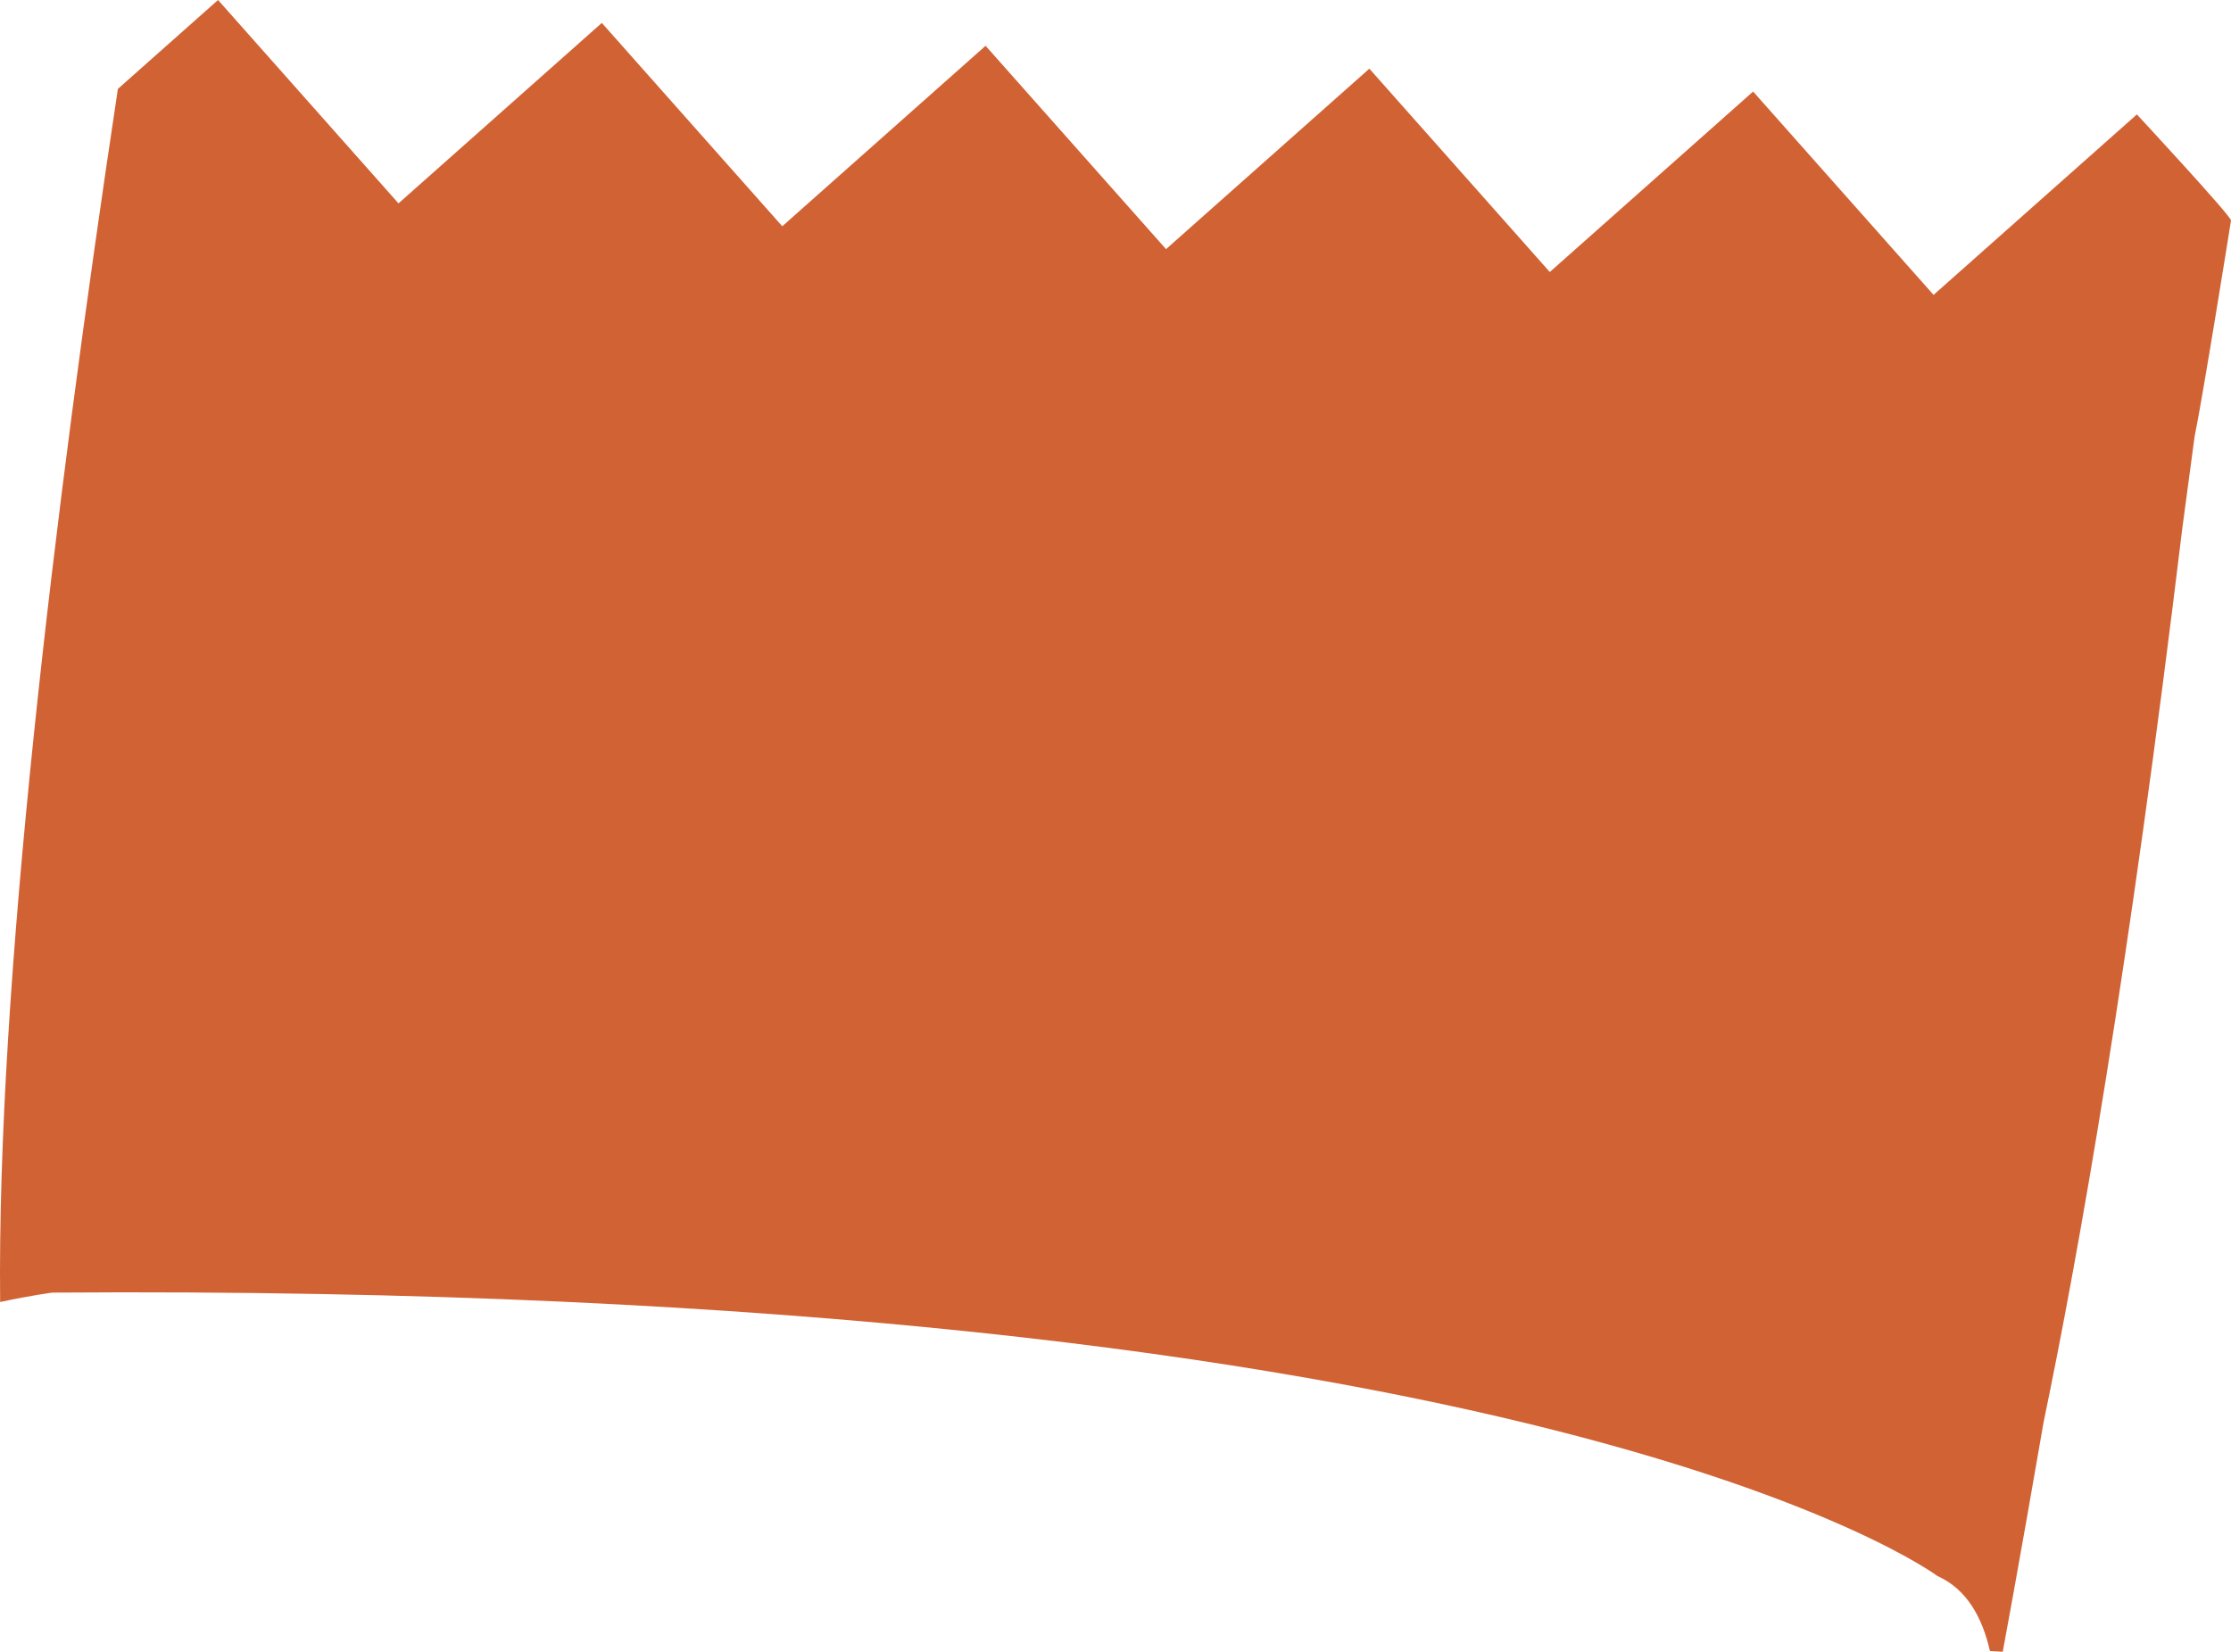
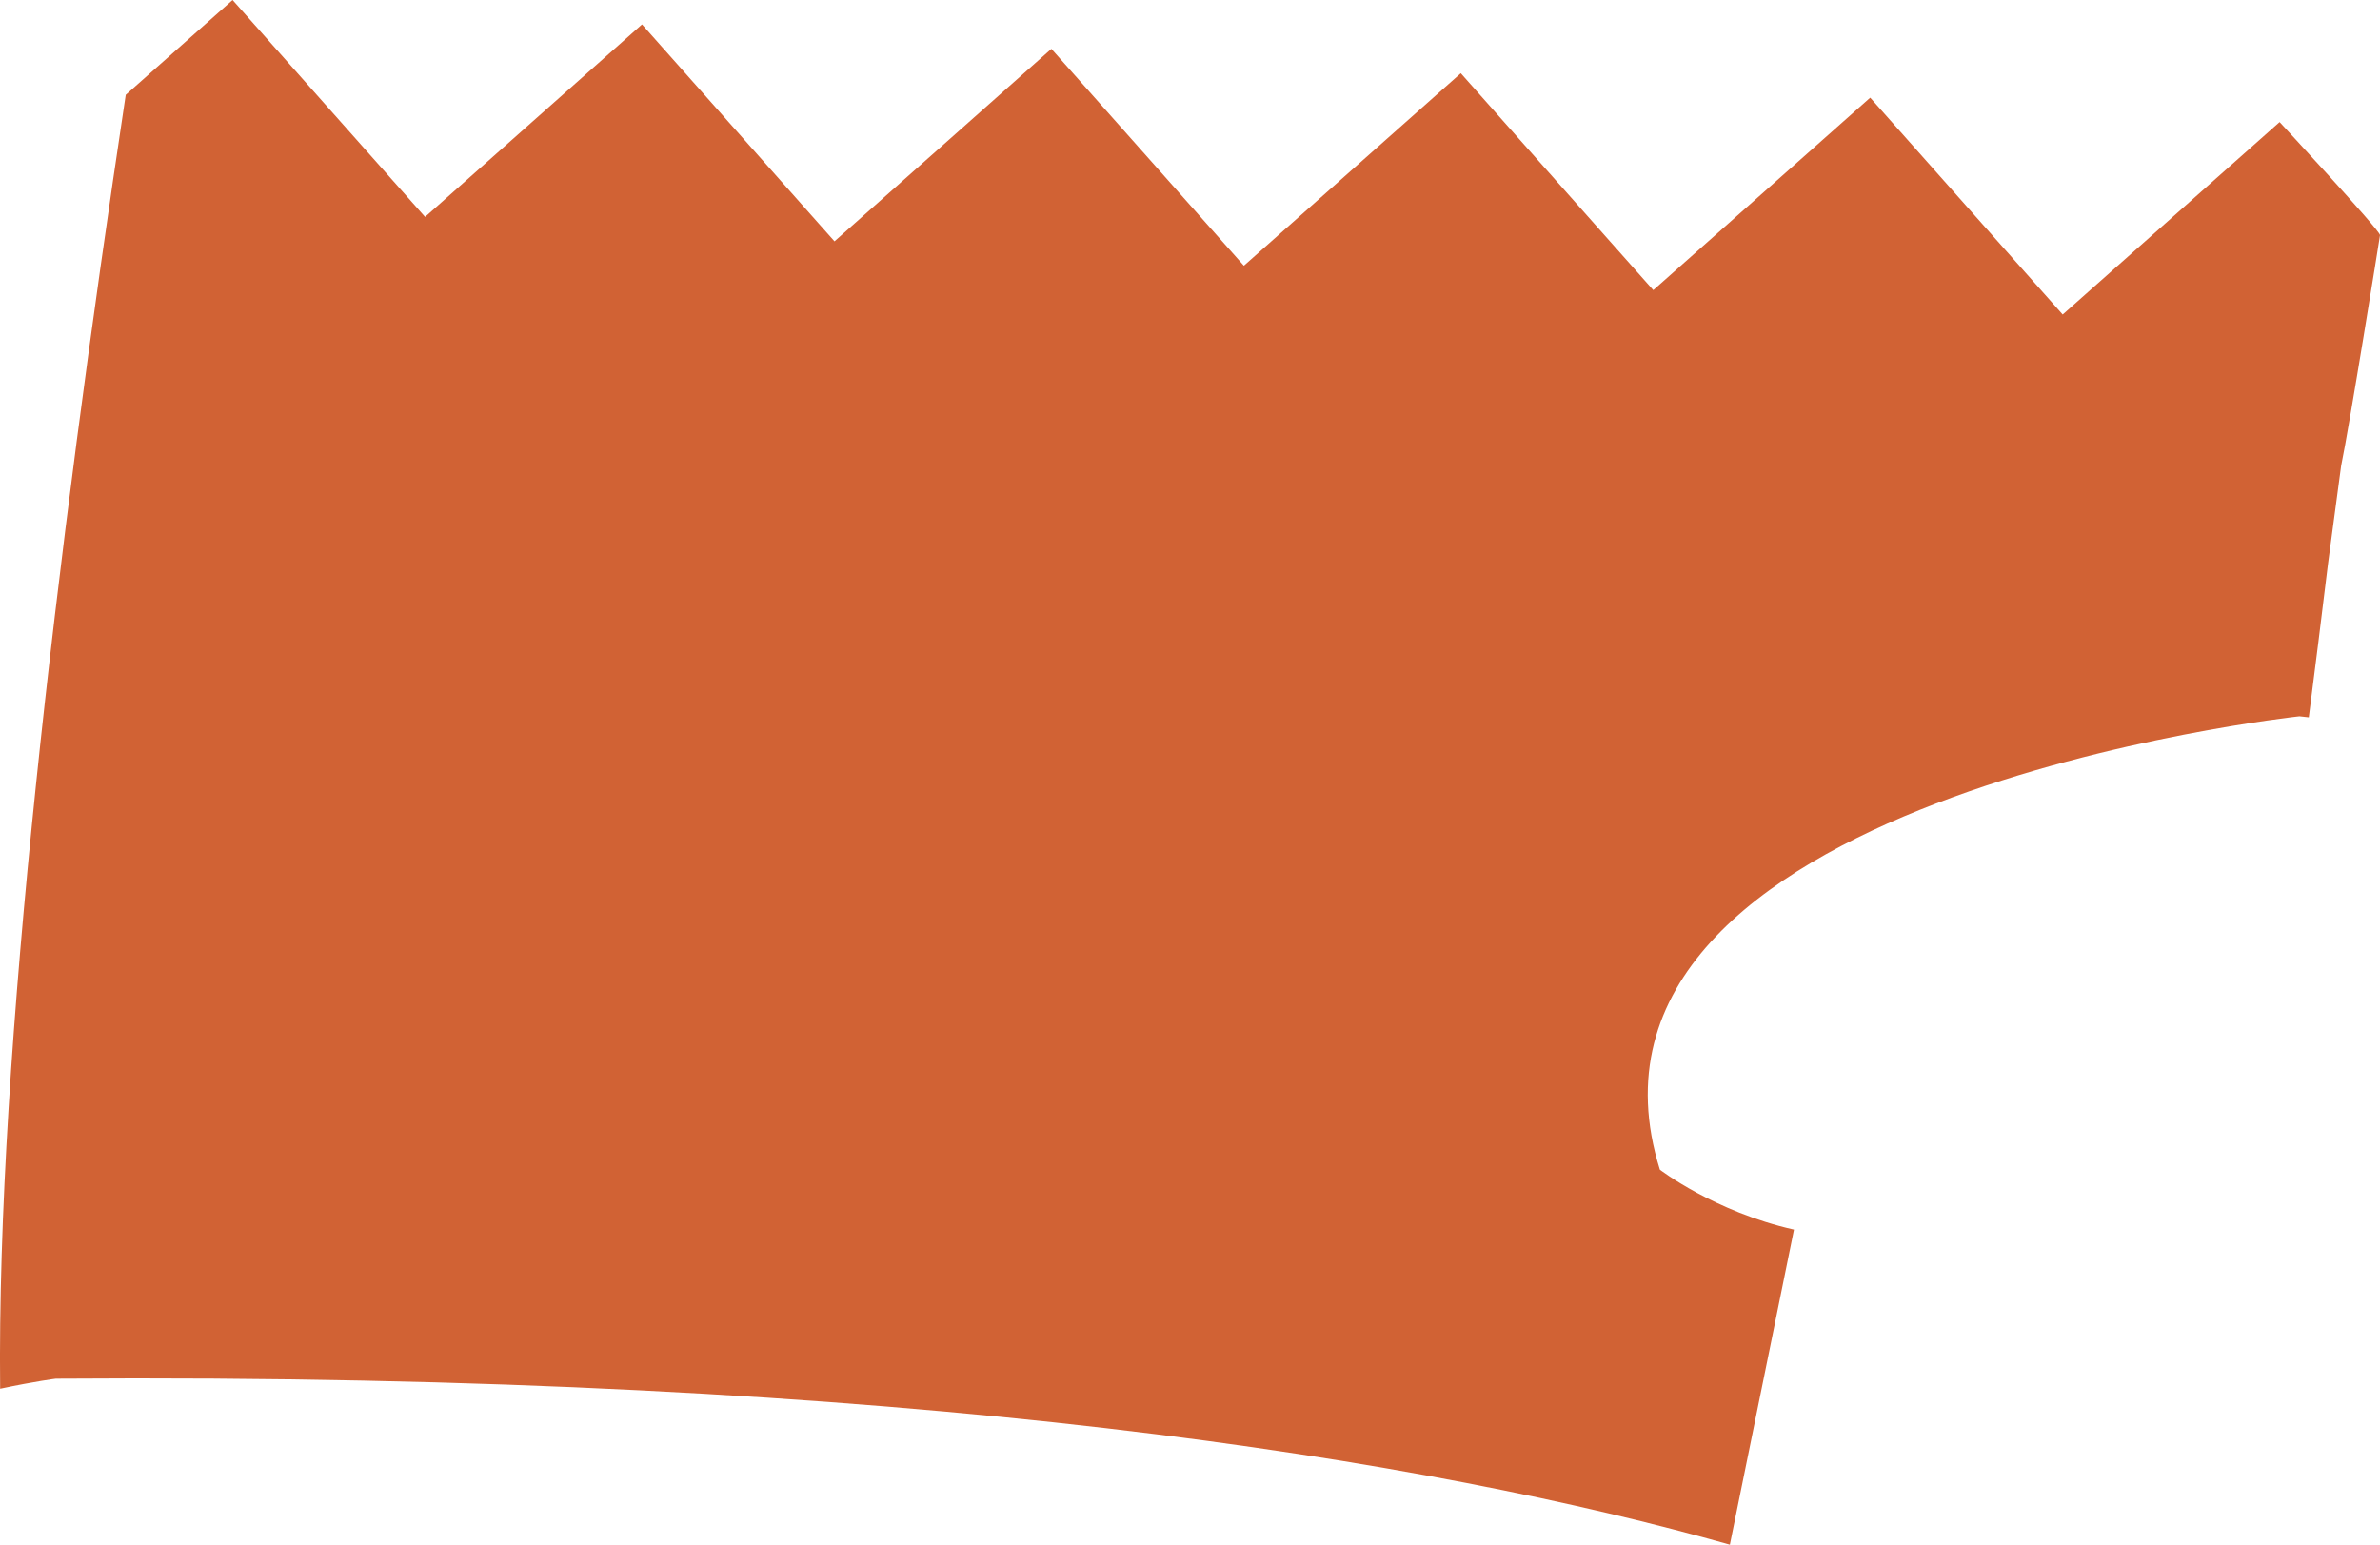
- <svg xmlns="http://www.w3.org/2000/svg" version="1.1" baseProfile="basic" id="Слой_1" x="0px" y="0px" width="134px" height="99.2px" viewBox="0 0 134 99.2" xml:space="preserve">
-   <g>
-     <path fill="#D16234" d="M134,13.242c0.034-0.243-5.653-6.37-5.653-6.37L116.135,17.71L105.297,5.498L93.085,16.336L82.247,4.124   L70.035,14.962L59.197,2.75L46.985,13.588L36.147,1.376L23.935,12.214L13.096,0L7.081,5.338   c-3.86,25.591-7.277,53.887-7.072,72.855c2.01-0.425,3.137-0.563,3.137-0.563C92.799,76.978,116.37,94.652,116.37,94.652   c1.756,0.779,2.694,2.489,3.151,4.502l0.77,0.046c0,0,0.972-5.207,2.455-13.799c2.131-10.236,5.143-27.305,8.329-53.673   c0.248-1.823,0.494-3.656,0.737-5.498C132.286,23.951,133.966,13.485,134,13.242z" />
-   </g>
+ <svg xmlns="http://www.w3.org/2000/svg" version="1.1" baseProfile="basic" id="Слой_1" x="0px" y="0px" width="134px" height="86.975px" viewBox="0 0 134 86.975" xml:space="preserve">
+   <path fill="#D16234" d="M101.006,69.234c-4.471-1.005-7.55-3.376-7.55-3.376c-6.533-20.948,36.005-25.526,36.005-25.526  c0.185,0.017,0.352,0.039,0.53,0.058c0.358-2.773,0.72-5.65,1.084-8.662c0.248-1.823,0.494-3.656,0.737-5.498  c0.475-2.279,2.155-12.745,2.189-12.988c0.034-0.243-5.653-6.37-5.653-6.37L116.135,17.71L105.297,5.498L93.085,16.336L82.247,4.123  L70.034,14.961L59.196,2.749L46.984,13.587L36.146,1.374L23.933,12.212L13.096,0L7.08,5.338C3.22,30.929-0.197,59.225,0.008,78.193  c2.01-0.425,3.137-0.563,3.137-0.563c48.545-0.353,77.707,4.667,94.251,9.345L101.006,69.234z" />
</svg>
